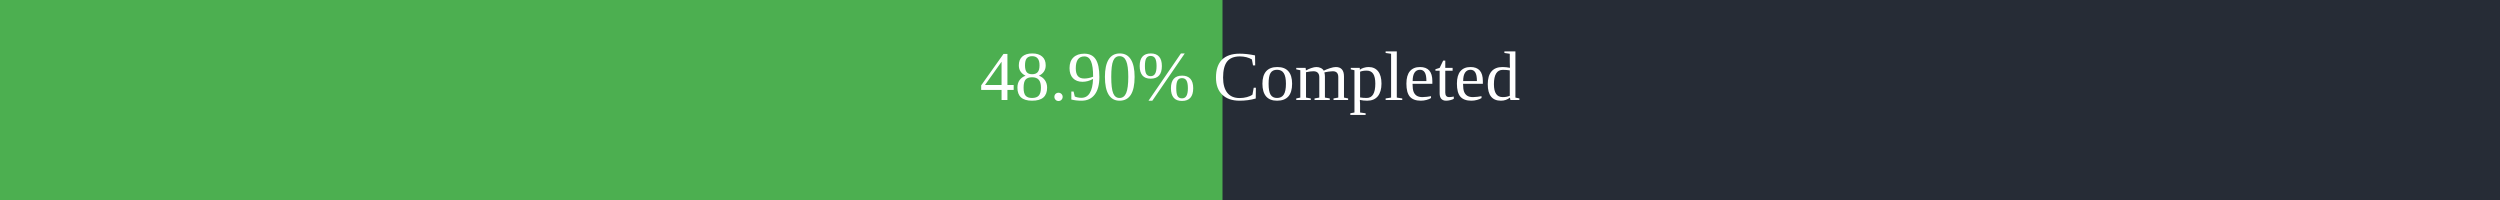
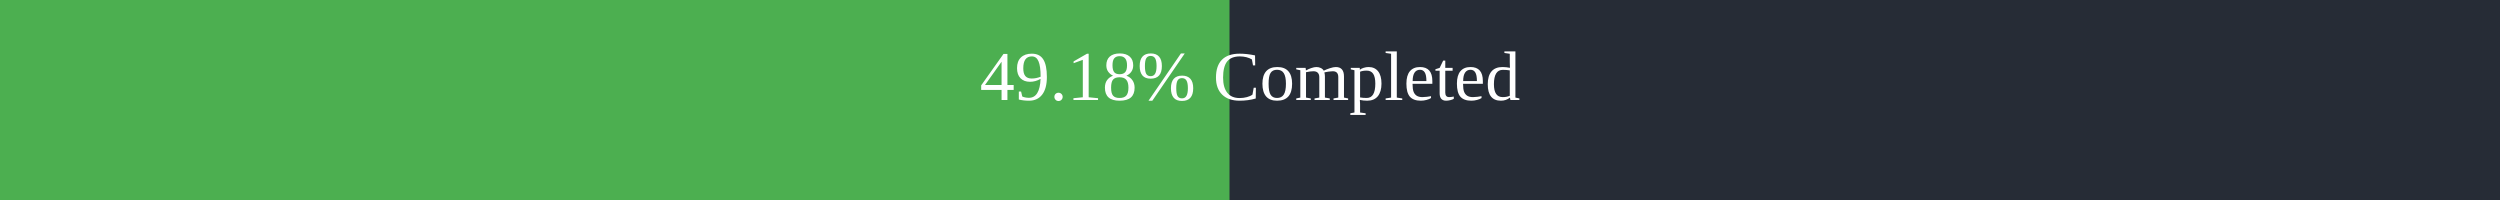
<svg xmlns="http://www.w3.org/2000/svg" width="500" height="40">
  <rect x="0" y="0" width="500" height="40" fill="#262C36" />
-   <rect x="0" y="0" width="244.5" height="40" fill="#4caf50" />
+   <rect x="0" y="0" width="245.9" height="40" fill="#4caf50" />
  <text x="250" y="20" text-anchor="middle" alignment-baseline="middle" font-size="14" fill="white">
-         48.90% Completed
+         49.18% Completed
      </text>
</svg>
